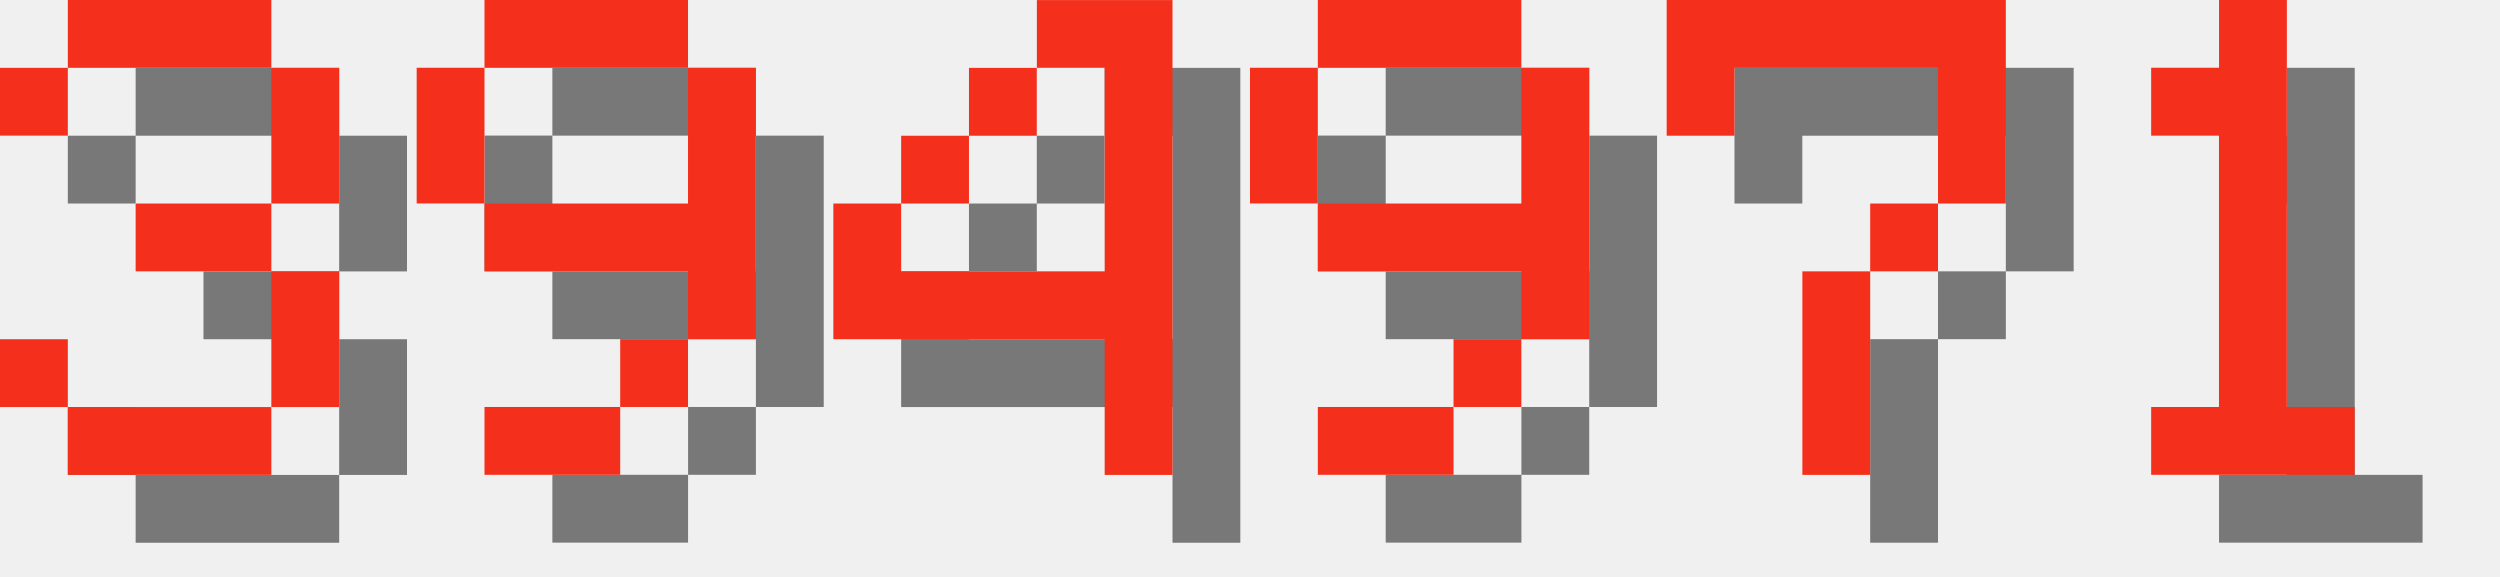
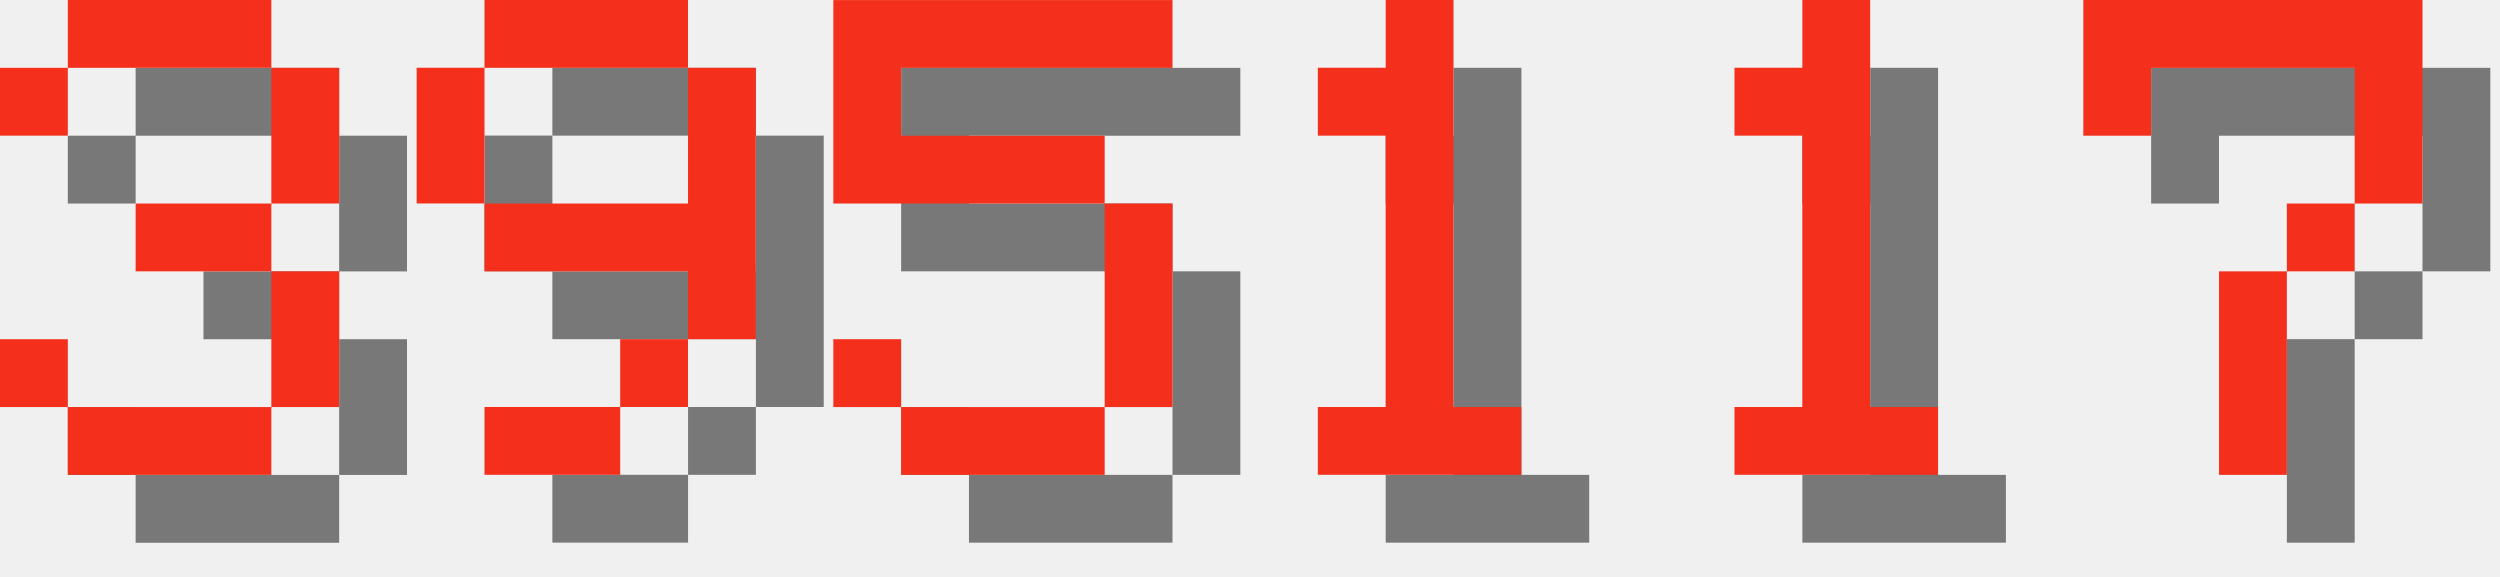
<svg xmlns="http://www.w3.org/2000/svg" version="1.1" width="156.0" height="36">
  <style>
        .text-foreground {
            fill: #F4301C;
        }
        .text-shadow {
            fill: #000000;
            fill-opacity: 0.5;
        }
    </style>
  <g class="digit" id="digit_3" transform="translate(0.0, 0), scale(4)">
    <path id="digit_3_shadow" class="text-shadow" d="m1.058 2.117v1.058h1.058v-1.058h3.175v2.117h-2.117v1.058h2.117v2.117h-3.175v-1.058h-1.058v1.058h1.058v1.058h3.175v-1.058h1.058v-2.117h-1.058v-1.058h1.058v-2.117h-1.058v-1.058h-3.175v1.058h-1.058z" fill-opacity=".5" style="paint-order:stroke fill markers" />
    <path id="digit_3_fg" class="text-foreground" d="m0 1.058v1.058h1.058v-1.058h3.175v2.117h-2.117v1.058h2.117v2.117h-3.175v-1.058h-1.058v1.058h1.058v1.058h3.175v-1.058h1.058v-2.117h-1.058v-1.058h1.058v-2.117h-1.058v-1.058h-3.175v1.058h-1.058z" fill="#fff" style="paint-order:stroke fill markers" />
  </g>
  <g class="digit" id="digit_9" transform="translate(26.0, 0), scale(4)">
    <path id="digit_9_shadow" class="text-shadow" d="m2.117 1.058v1.058h3.175v-1.058h-3.175zm3.175 1.058v2.117h-3.175v1.058h3.175v1.058h1.058v-4.233h-1.058zm0 4.233h-1.058v1.058h1.058v-1.058zm-1.058 1.058h-2.117v1.058h2.117v-1.058zm-2.117-3.175v-2.117h-1.058v2.117h1.058z" fill-opacity=".5" style="paint-order:stroke fill markers" />
    <path id="digit_9_fg" class="text-foreground" d="m1.058 0v1.058h3.175v-1.058h-3.175zm3.175 1.058v2.117h-3.175v1.058h3.175v1.058h1.058v-4.233h-1.058zm0 4.233h-1.058v1.058h1.058v-1.058zm-1.058 1.058h-2.117v1.058h2.117v-1.058zm-2.117-3.175v-2.117h-1.058v2.117h1.058z" fill="#fff" style="paint-order:stroke fill markers" />
  </g>
-   <g class="digit" id="digit_4" transform="translate(52.0, 0), scale(4)">
-     <path id="digit_4_shadow" class="text-shadow" d="m4.233 1.058v1.058h1.058v3.175h-3.175v-1.058h-1.058v2.117h4.233v2.117h1.058v-7.408h-2.117zm-2.117 3.175h1.058v-1.058h-1.058v1.058zm1.058-1.058h1.058v-1.058h-1.058v1.058z" fill-opacity=".5" style="paint-order:stroke fill markers" />
-     <path id="digit_4_fg" class="text-foreground" d="m3.175 0v1.058h1.058v3.175h-3.175v-1.058h-1.058v2.117h4.233v2.117h1.058v-7.408h-2.117zm-2.117 3.175h1.058v-1.058h-1.058v1.058zm1.058-1.058h1.058v-1.058h-1.058v1.058z" fill="#fff" style="paint-order:stroke fill markers" />
+   <g class="digit" id="digit_5" transform="translate(52.0, 0), scale(4)">
+     <path id="digit_5_shadow" class="text-shadow" d="m1.058 1.058v3.175h4.233v3.175h-3.175v-1.058h-1.058v1.058h1.058v1.058h3.175v-1.058h1.058v-3.175h-1.058v-1.058h-3.175v-1.058h4.233v-1.058h-5.292z" fill-opacity=".5" style="paint-order:stroke fill markers" />
+     <path id="digit_5_fg" class="text-foreground" d="m0 0v3.175h4.233v3.175h-3.175v-1.058h-1.058v1.058h1.058v1.058h3.175v-1.058h1.058v-3.175h-1.058v-1.058h-3.175v-1.058h4.233v-1.058h-5.292z" fill="#fff" style="paint-order:stroke fill markers" />
  </g>
-   <g class="digit" id="digit_9" transform="translate(78.0, 0), scale(4)">
-     <path id="digit_9_shadow" class="text-shadow" d="m2.117 1.058v1.058h3.175v-1.058h-3.175zm3.175 1.058v2.117h-3.175v1.058h3.175v1.058h1.058v-4.233h-1.058zm0 4.233h-1.058v1.058h1.058v-1.058zm-1.058 1.058h-2.117v1.058h2.117v-1.058zm-2.117-3.175v-2.117h-1.058v2.117h1.058z" fill-opacity=".5" style="paint-order:stroke fill markers" />
-     <path id="digit_9_fg" class="text-foreground" d="m1.058 0v1.058h3.175v-1.058h-3.175zm3.175 1.058v2.117h-3.175v1.058h3.175v1.058h1.058v-4.233h-1.058zm0 4.233h-1.058v1.058h1.058v-1.058zm-1.058 1.058h-2.117v1.058h2.117v-1.058zm-2.117-3.175v-2.117h-1.058v2.117h1.058z" fill="#fff" style="paint-order:stroke fill markers" />
+   <g class="digit" id="digit_1" transform="translate(78.0, 0), scale(4)">
+     <path id="digit_1_shadow" class="text-shadow" d="m2.117 2.117v1.058h1.058v4.233h-1.058v1.058h3.175v-1.058h-1.058v-6.35h-1.058v1.058h-1.058z" fill-opacity=".5" style="paint-order:stroke fill markers" />
+     <path id="digit_1_fg" class="text-foreground" d="m1.058 1.058v1.058h1.058v4.233h-1.058v1.058h3.175v-1.058h-1.058v-6.35h-1.058v1.058h-1.058z" fill="#fff" style="paint-order:stroke fill markers" />
  </g>
-   <g class="digit" id="digit_7" transform="translate(104.0, 0), scale(4)">
+   <g class="digit" id="digit_1" transform="translate(104.0, 0), scale(4)">
+     <path id="digit_1_shadow" class="text-shadow" d="m2.117 2.117v1.058h1.058v4.233h-1.058v1.058h3.175v-1.058h-1.058v-6.35h-1.058v1.058h-1.058z" fill-opacity=".5" style="paint-order:stroke fill markers" />
+     <path id="digit_1_fg" class="text-foreground" d="m1.058 1.058v1.058h1.058v4.233h-1.058v1.058h3.175v-1.058h-1.058v-6.35h-1.058v1.058h-1.058z" fill="#fff" style="paint-order:stroke fill markers" />
+   </g>
+   <g class="digit" id="digit_7" transform="translate(130.0, 0), scale(4)">
    <path id="digit_7_shadow" class="text-shadow" d="m1.058 1.058 2e-6 2.117h1.058v-1.058h3.175v1.058l2e-7 1.058h-1.058v1.058h-1.058l4e-7 3.175 1.058 1e-7v-3.175h1.058v-1.058h1.058l5e-7 -1.058v-2.117z" fill-opacity=".5" style="paint-order:stroke fill markers" />
    <path id="digit_7_fg" class="text-foreground" d="m0 0 2e-6 2.117h1.058v-1.058h3.175v1.058l2e-7 1.058h-1.058v1.058h-1.058l4e-7 3.175 1.058 1e-7v-3.175h1.058v-1.058h1.058l5e-7 -1.058v-2.117z" fill="#fff" style="paint-order:stroke fill markers" />
  </g>
-   <g class="digit" id="digit_1" transform="translate(130.0, 0), scale(4)">
-     <path id="digit_1_shadow" class="text-shadow" d="m2.117 2.117v1.058h1.058v4.233h-1.058v1.058h3.175v-1.058h-1.058v-6.35h-1.058v1.058h-1.058z" fill-opacity=".5" style="paint-order:stroke fill markers" />
-     <path id="digit_1_fg" class="text-foreground" d="m1.058 1.058v1.058h1.058v4.233h-1.058v1.058h3.175v-1.058h-1.058v-6.35h-1.058v1.058h-1.058z" fill="#fff" style="paint-order:stroke fill markers" />
-   </g>
</svg>
